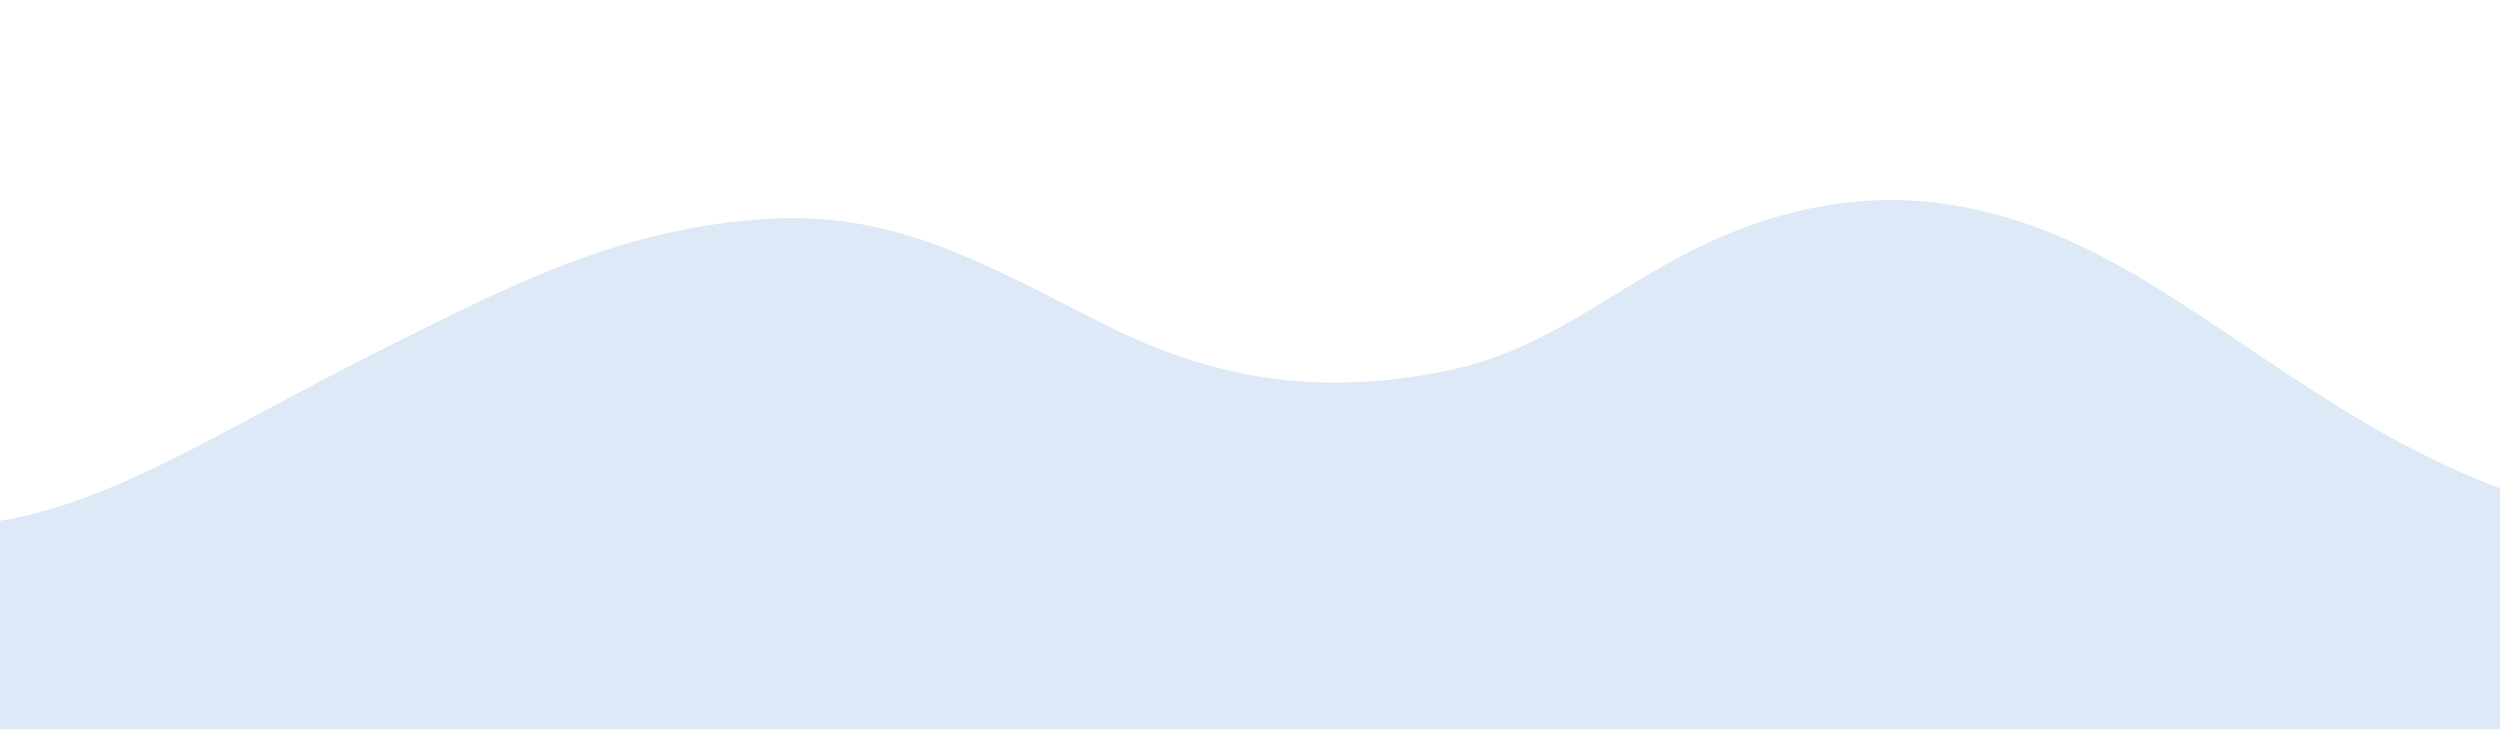
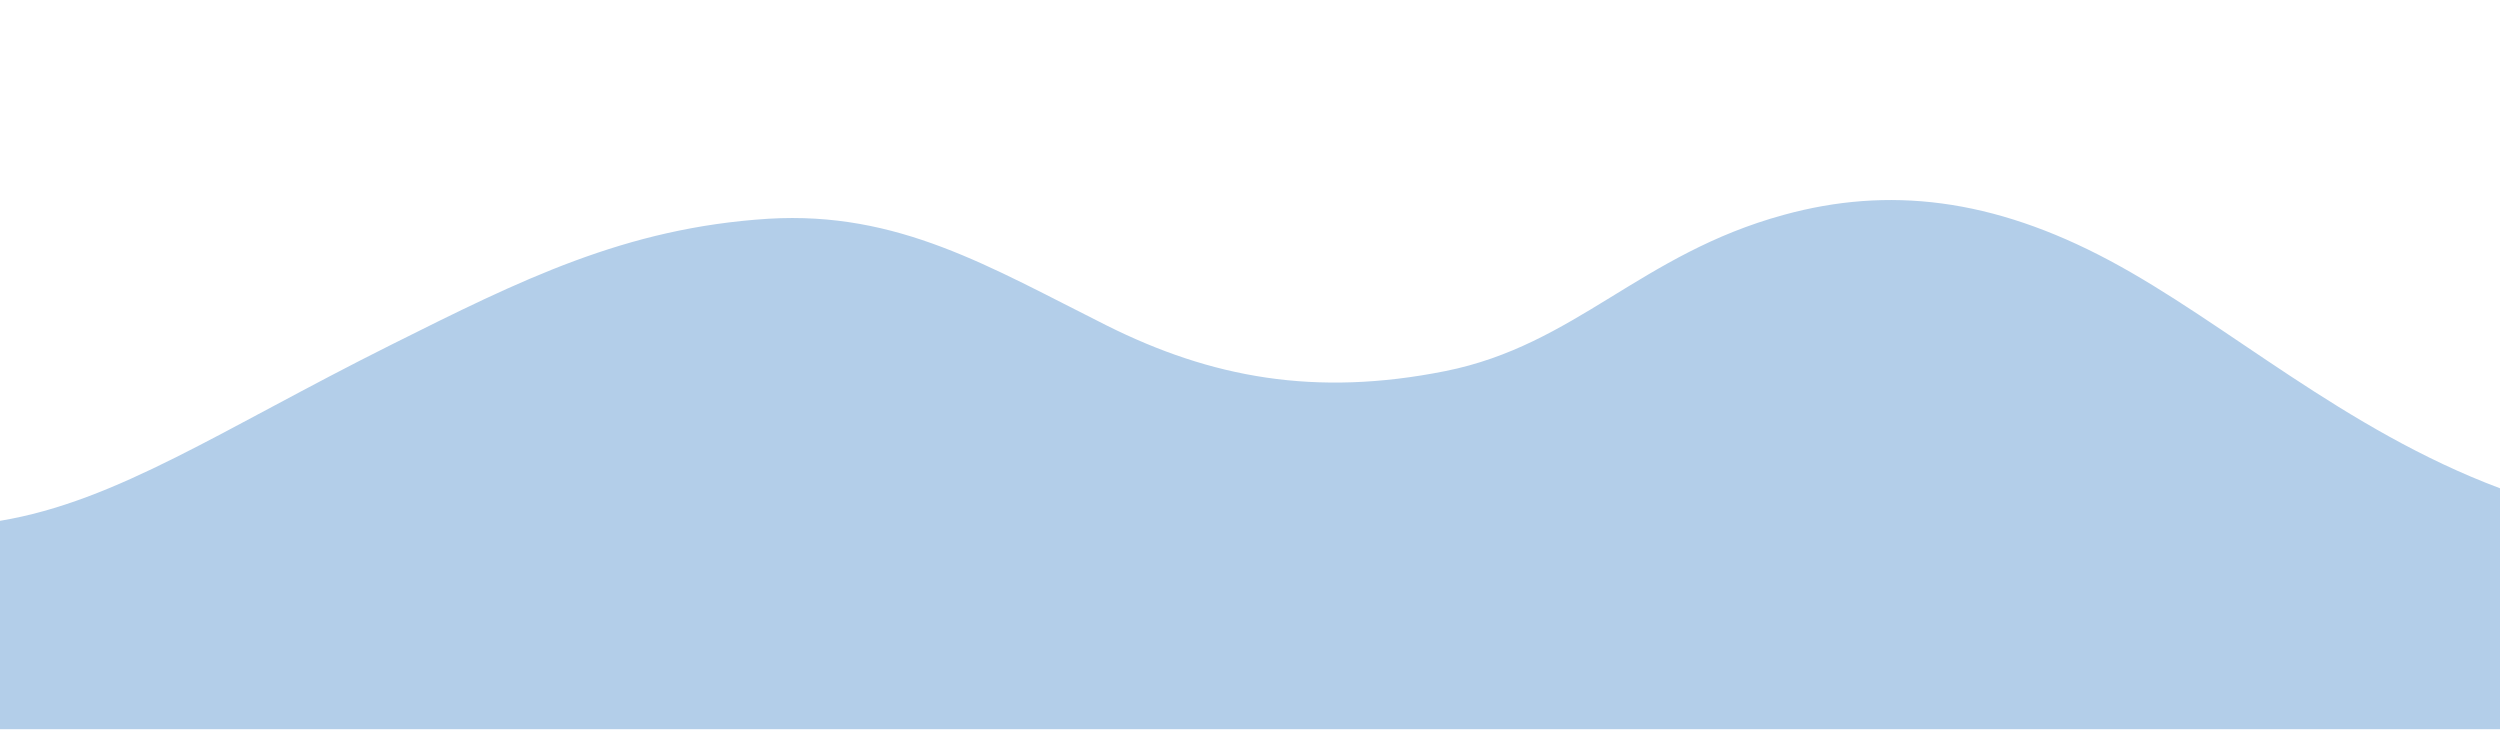
<svg xmlns="http://www.w3.org/2000/svg" viewBox="0 0 1920 560" preserveAspectRatio="xMidYMax slice" aria-hidden="true">
-   <path d="M0 400 C 90 385 170 330 300 265 C 400 215 480 175 590 168 C 690 162 760 205 850 250 C 930 290 1010 305 1110 285 C 1210 265 1260 195 1370 165 C 1450 143 1530 152 1620 200 C 1710 248 1800 330 1920 375 L 1920 560 L 0 560 Z" fill="#dde9f6" />
+   <path d="M0 400 C 90 385 170 330 300 265 C 400 215 480 175 590 168 C 690 162 760 205 850 250 C 930 290 1010 305 1110 285 C 1210 265 1260 195 1370 165 C 1450 143 1530 152 1620 200 C 1710 248 1800 330 1920 375 L 1920 560 L 0 560 Z" fill="#b3cee9" />
</svg>
